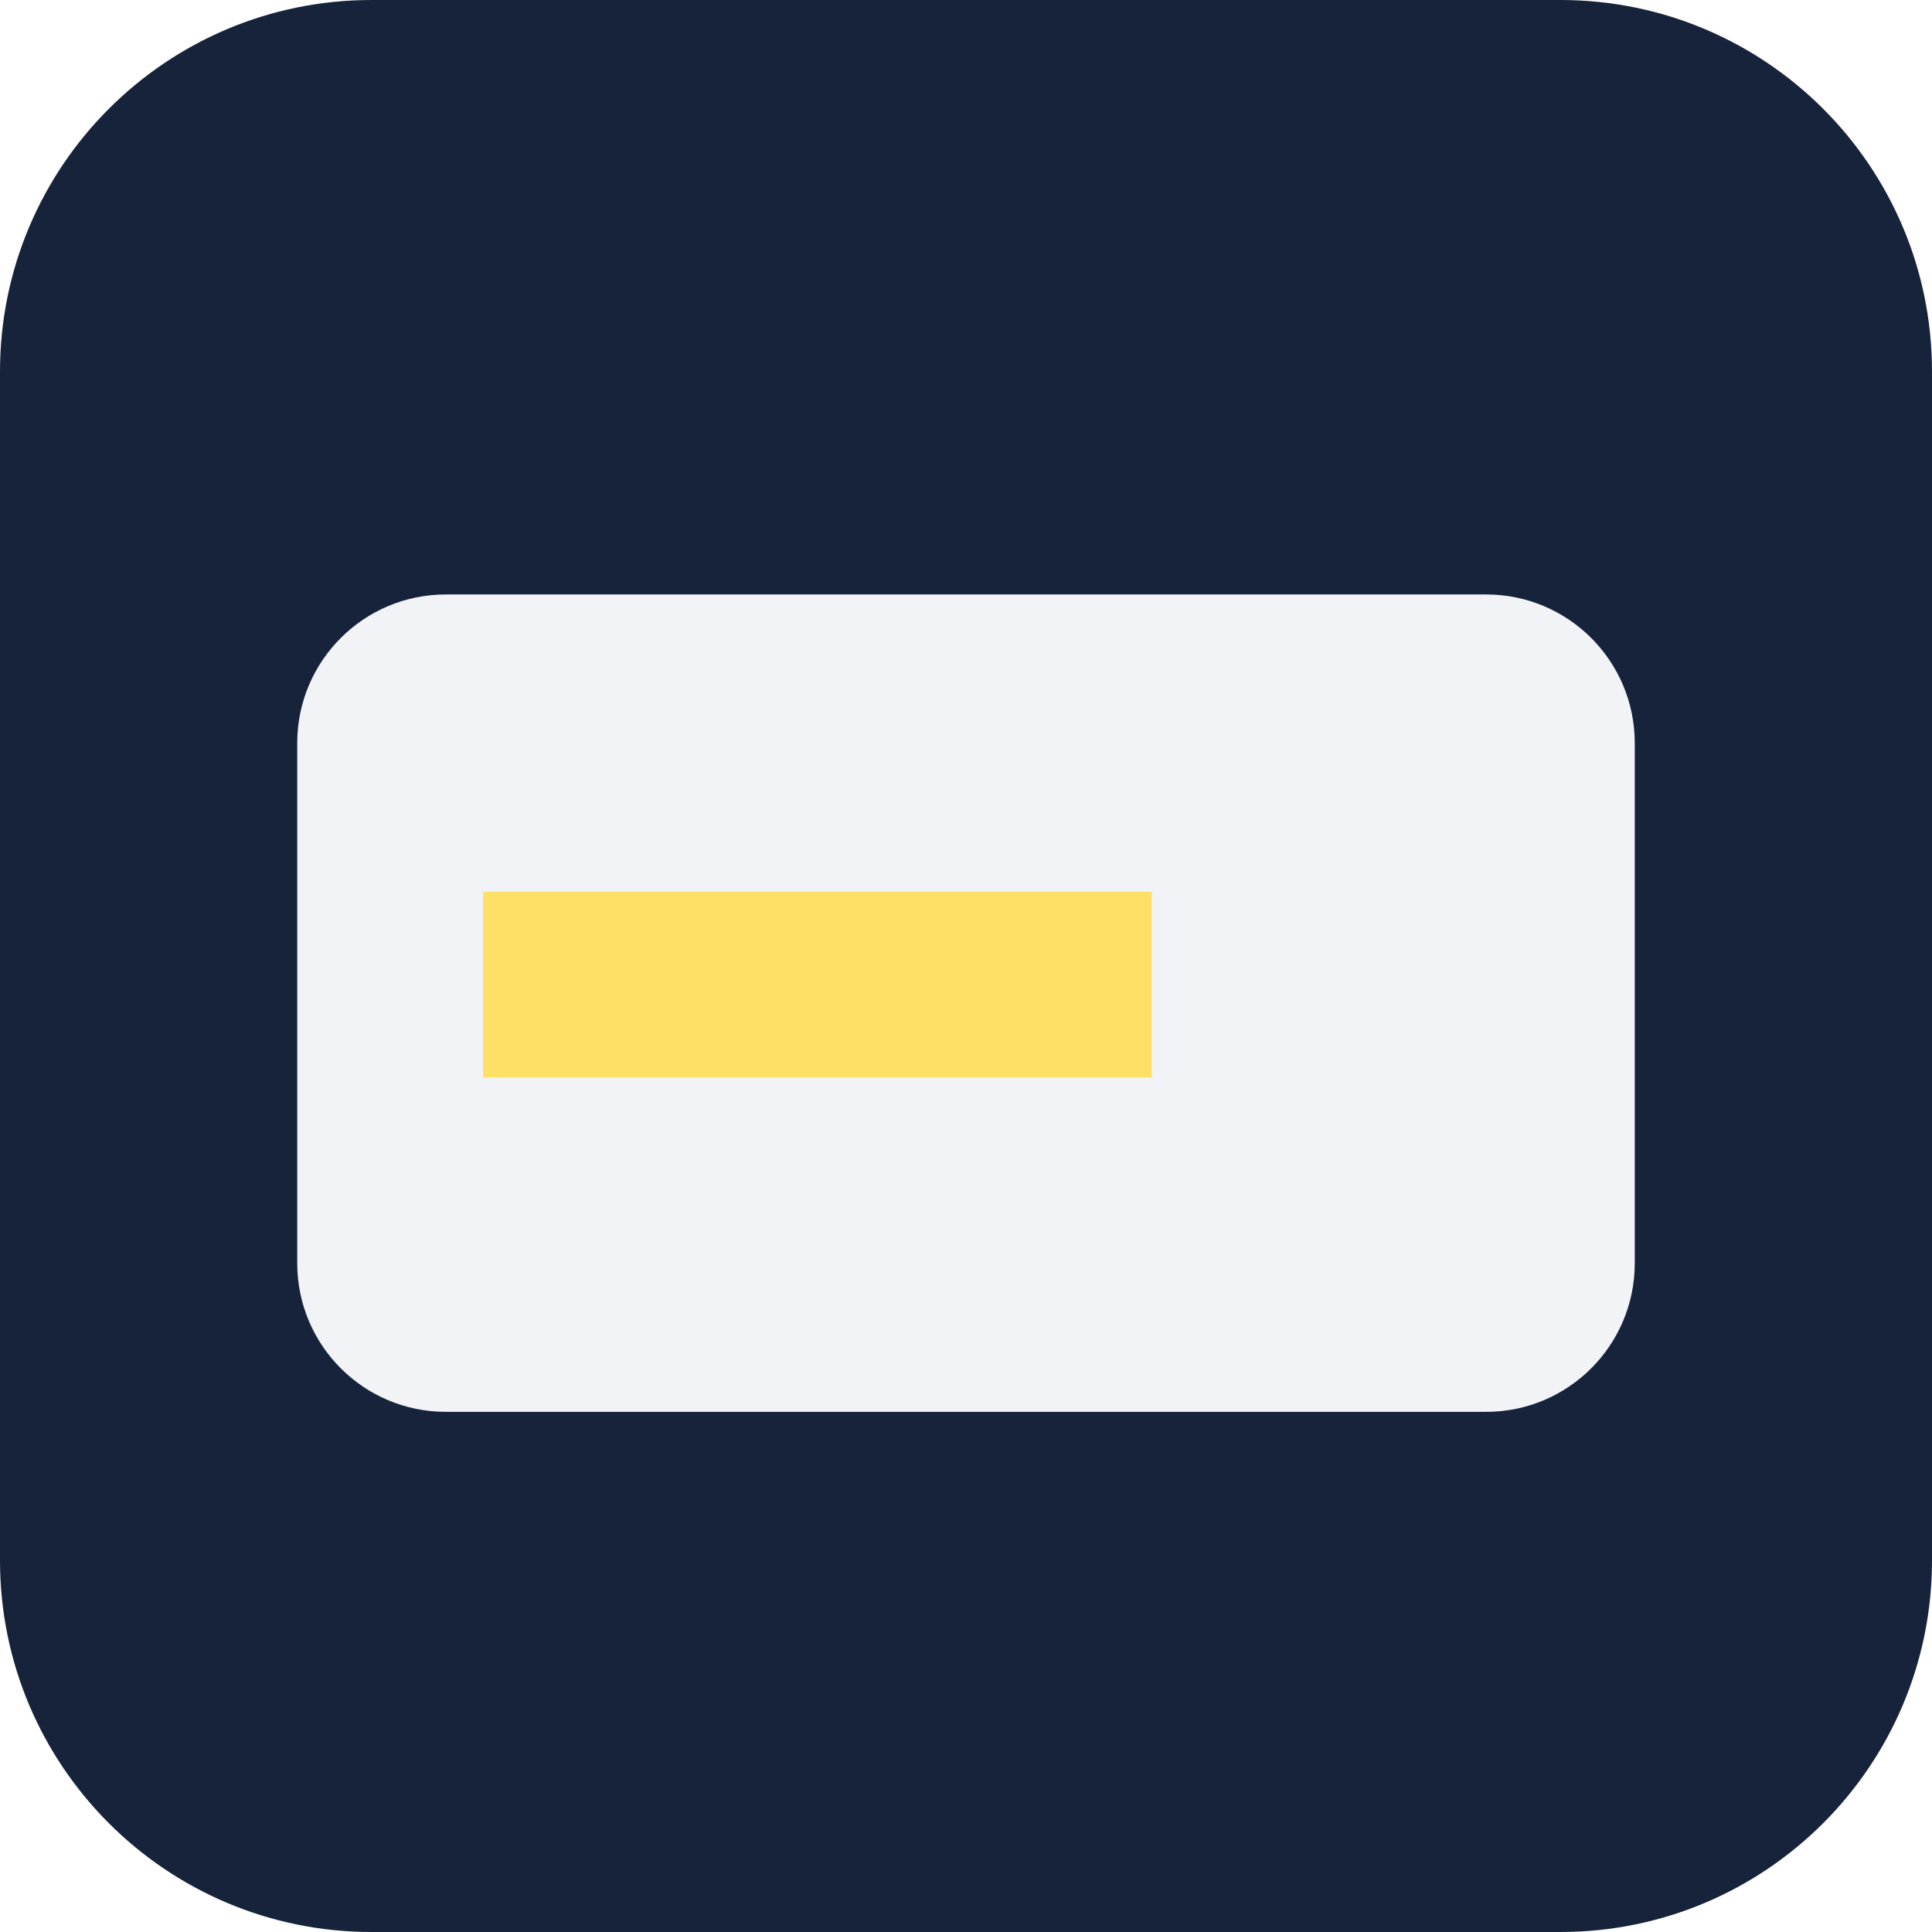
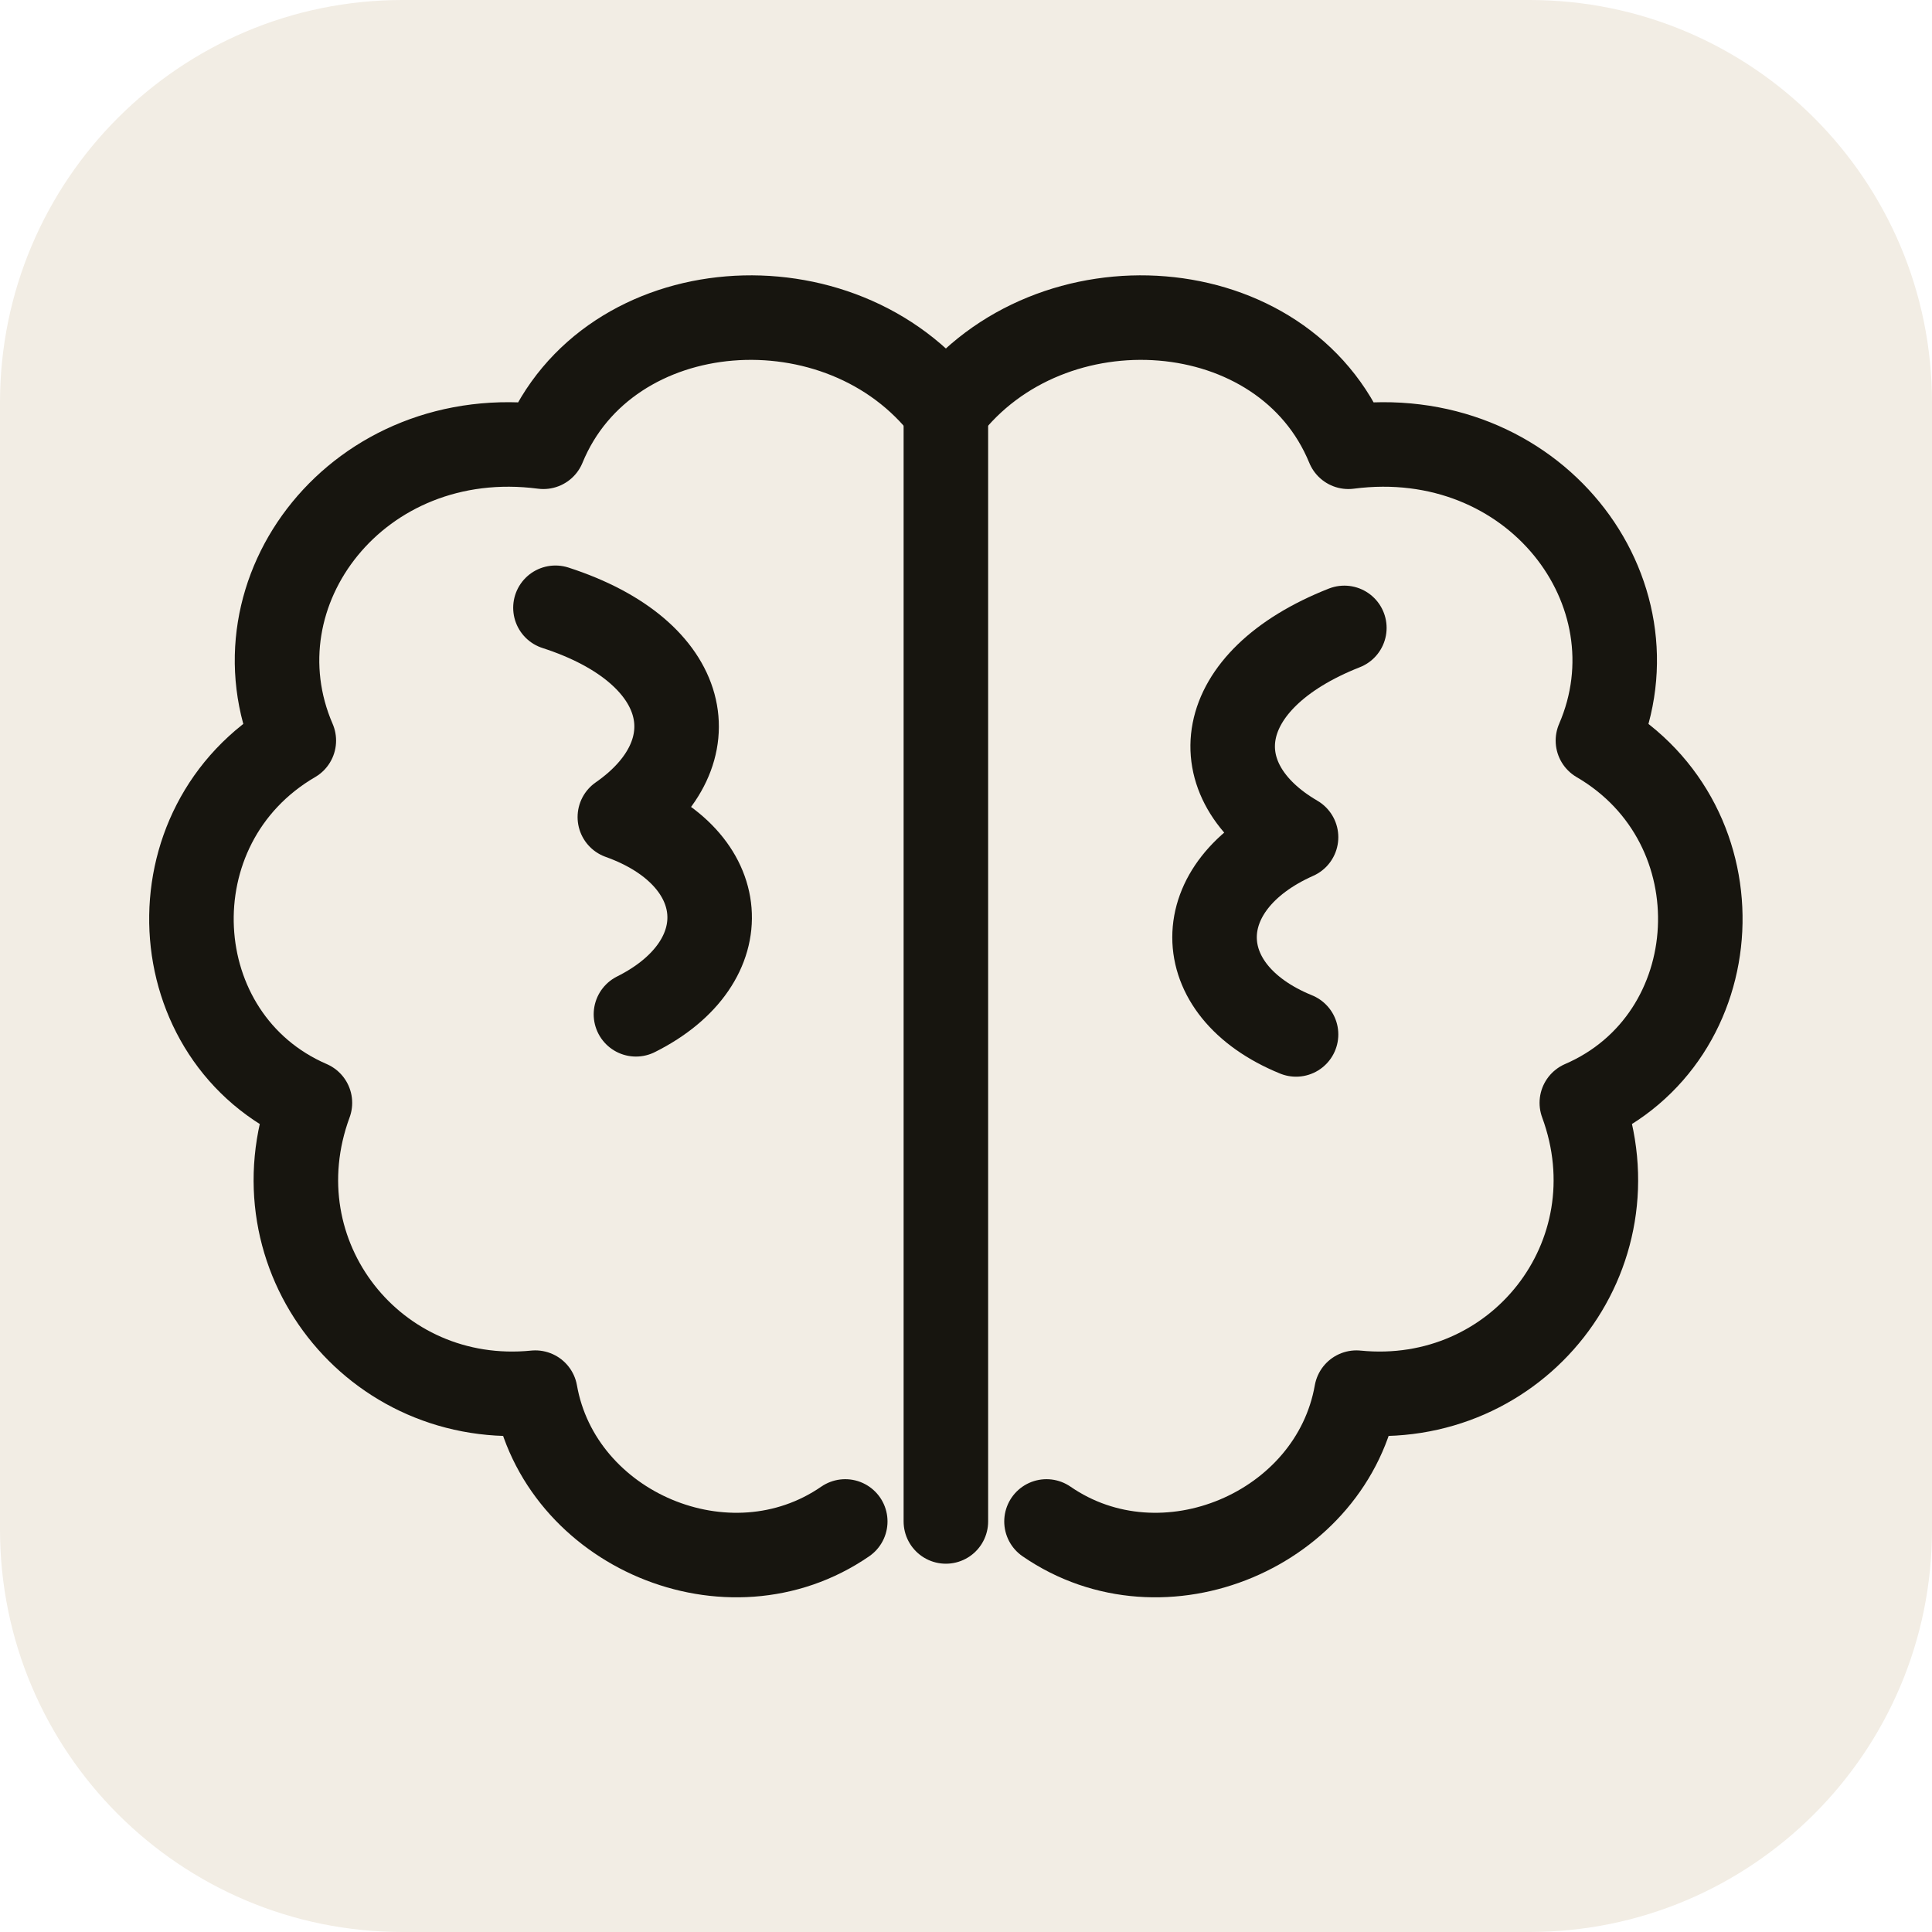
- <svg xmlns="http://www.w3.org/2000/svg" viewBox="0 0 26 26">
-   <rect width="26" height="26" rx="5" fill="#16233a" />
-   <rect x="4" y="8" width="18" height="11" rx="2" fill="#f1f3f7" />
-   <rect x="6.5" y="12" width="9" height="2.5" fill="#ffe066" />
+ <svg xmlns="http://www.w3.org/2000/svg" viewBox="0 0 48 48">
+   <rect width="48" height="48" rx="10" fill="#f2ede4" />
+   <g transform="translate(0,3)" fill="none" stroke="#17150f" stroke-width="2.1" stroke-linecap="round" stroke-linejoin="round">
+     <path d="M23.5 7.2c-2.6-3.4-8.4-3-10 .9-4.6-.6-7.8 3.6-6.2 7.3-3.6 2.1-3.3 7.4.4 9-1.4 3.8 1.6 7.6 5.6 7.2.6 3.4 4.8 5.2 7.7 3.2" />
+     <path d="M23.5 7.2c2.6-3.4 8.4-3 10 .9 4.6-.6 7.8 3.6 6.2 7.3 3.6 2.1 3.3 7.4-.4 9 1.4 3.8-1.6 7.6-5.6 7.2-.6 3.4-4.8 5.2-7.7 3.2" />
+     <path d="M23.5 7.2v27.6" />
+     <path d="M13.8 12.1c3.4 1.1 3.9 3.6 1.6 5.2 2.8 1 3 3.6.4 4.9" />
+     <path d="M33.4 12.6c-3.3 1.3-3.6 3.8-1.2 5.2-2.7 1.2-2.7 3.8 0 4.9" />
+   </g>
</svg>
